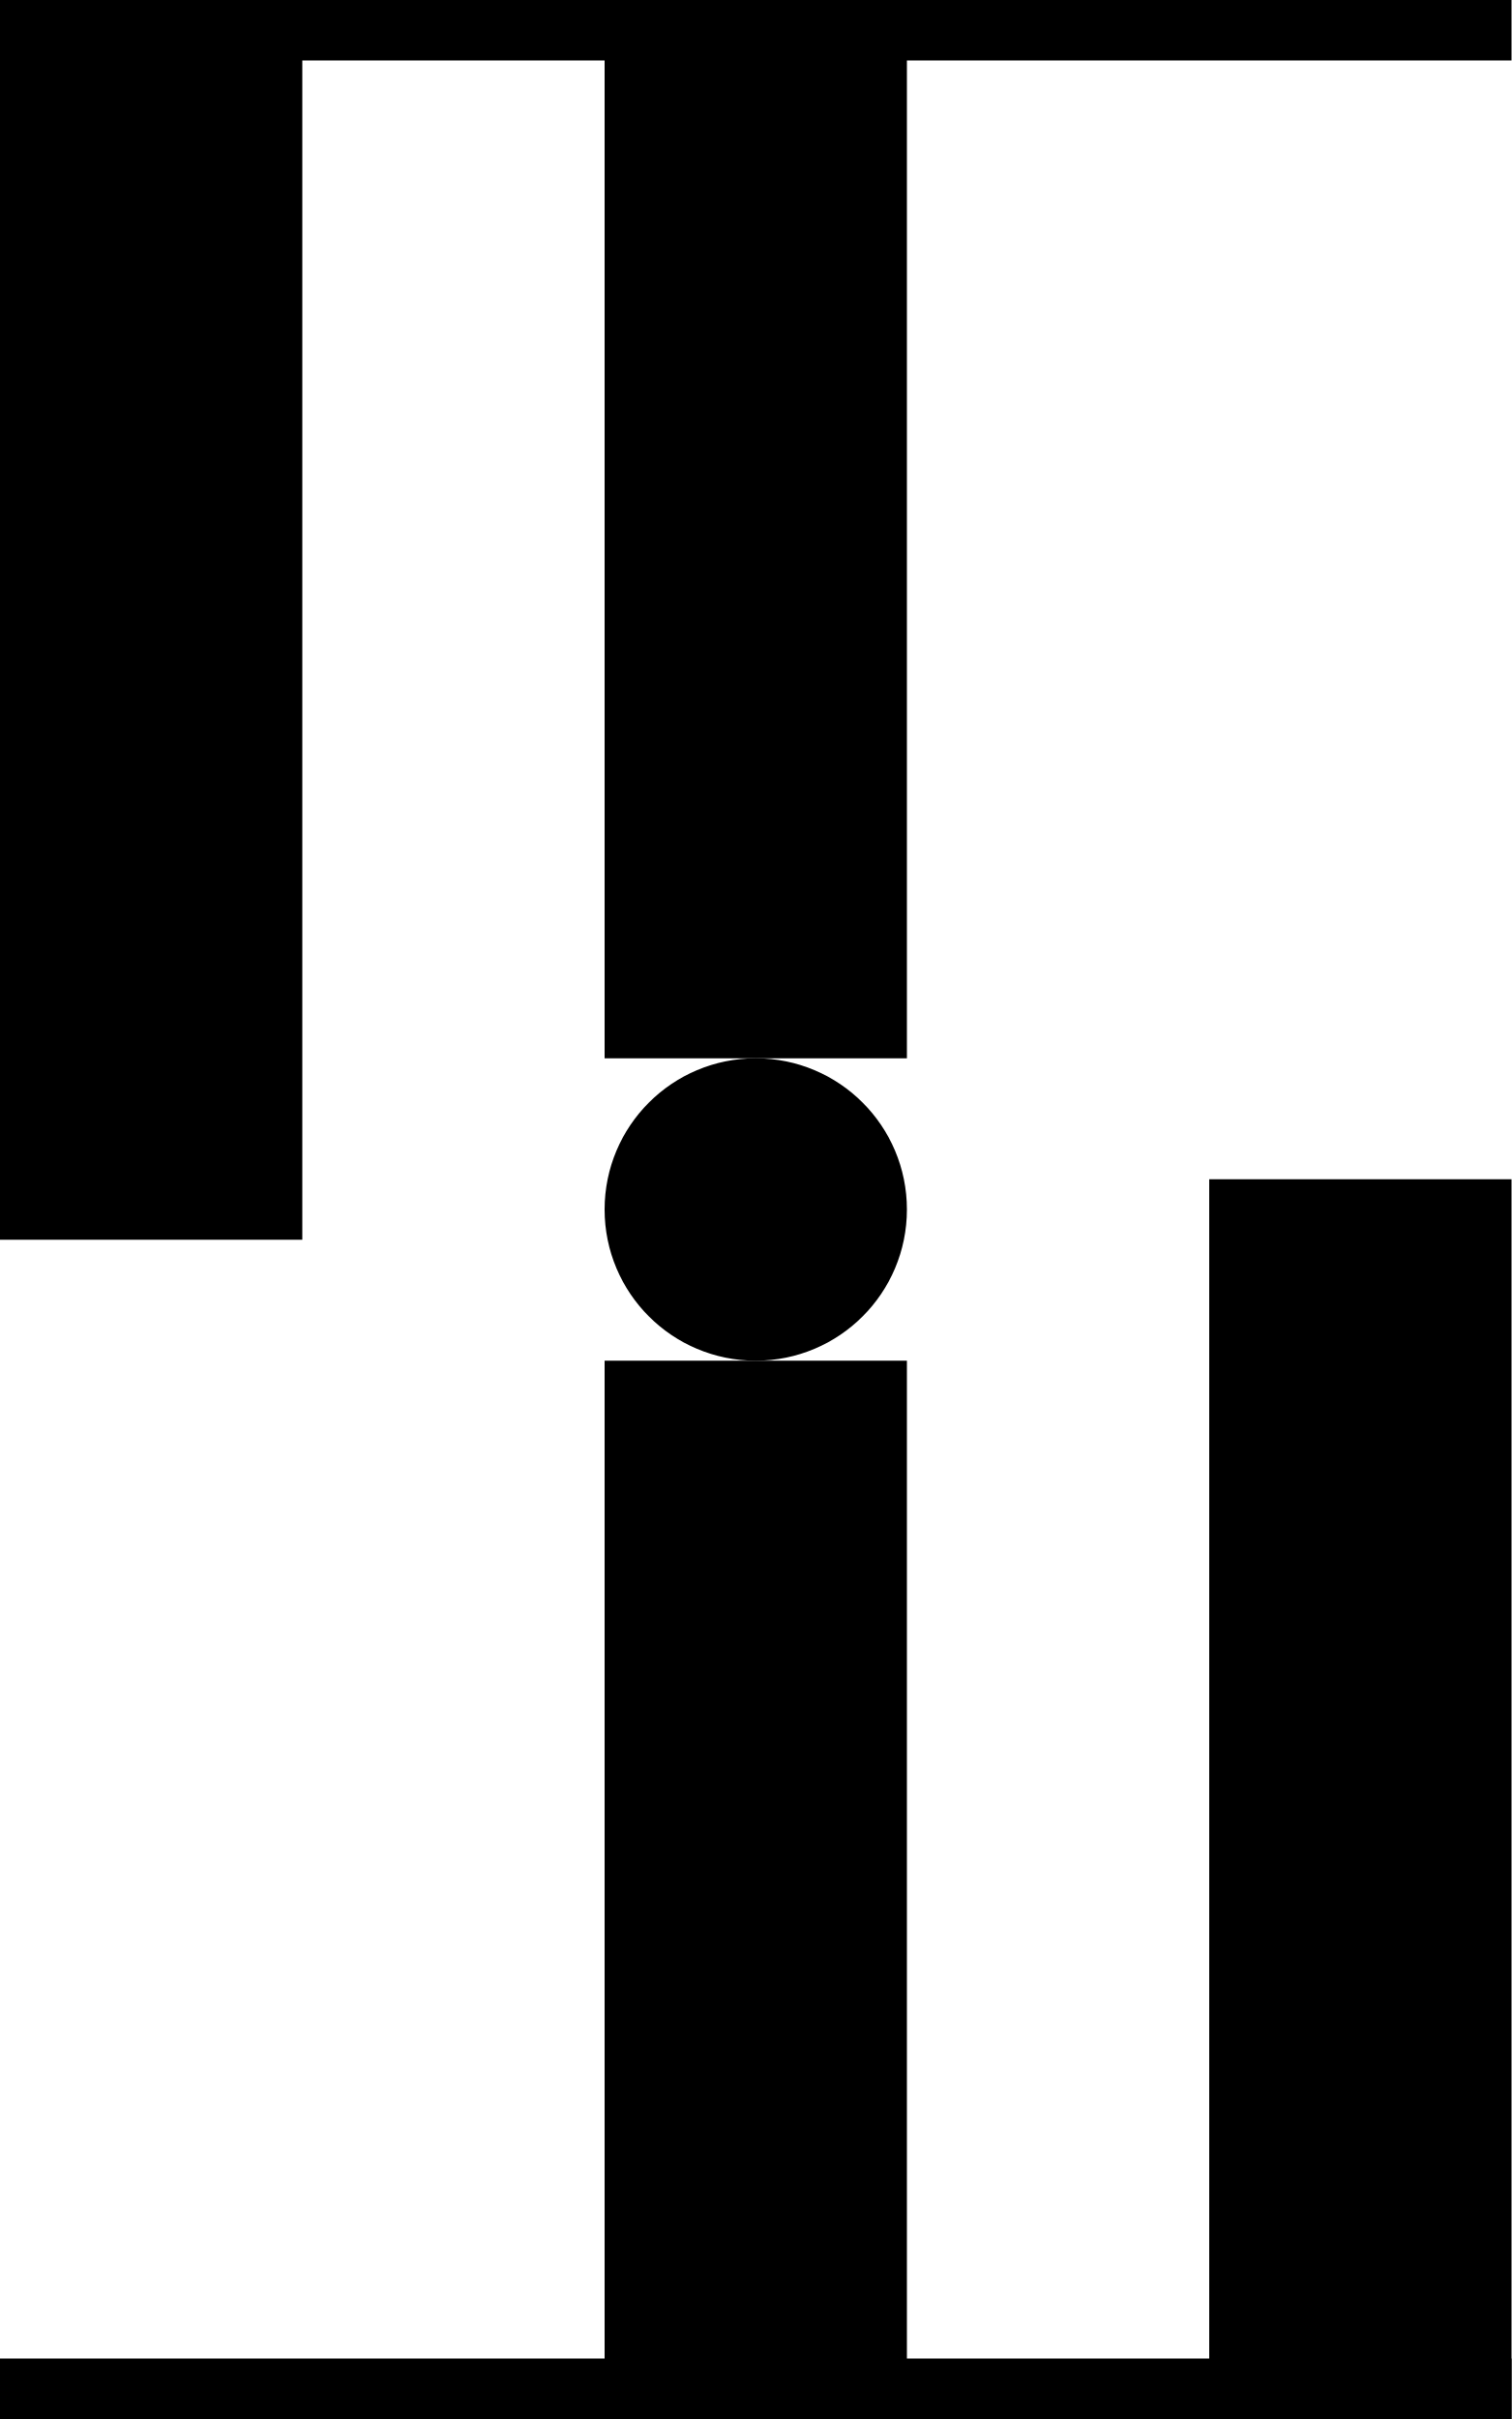
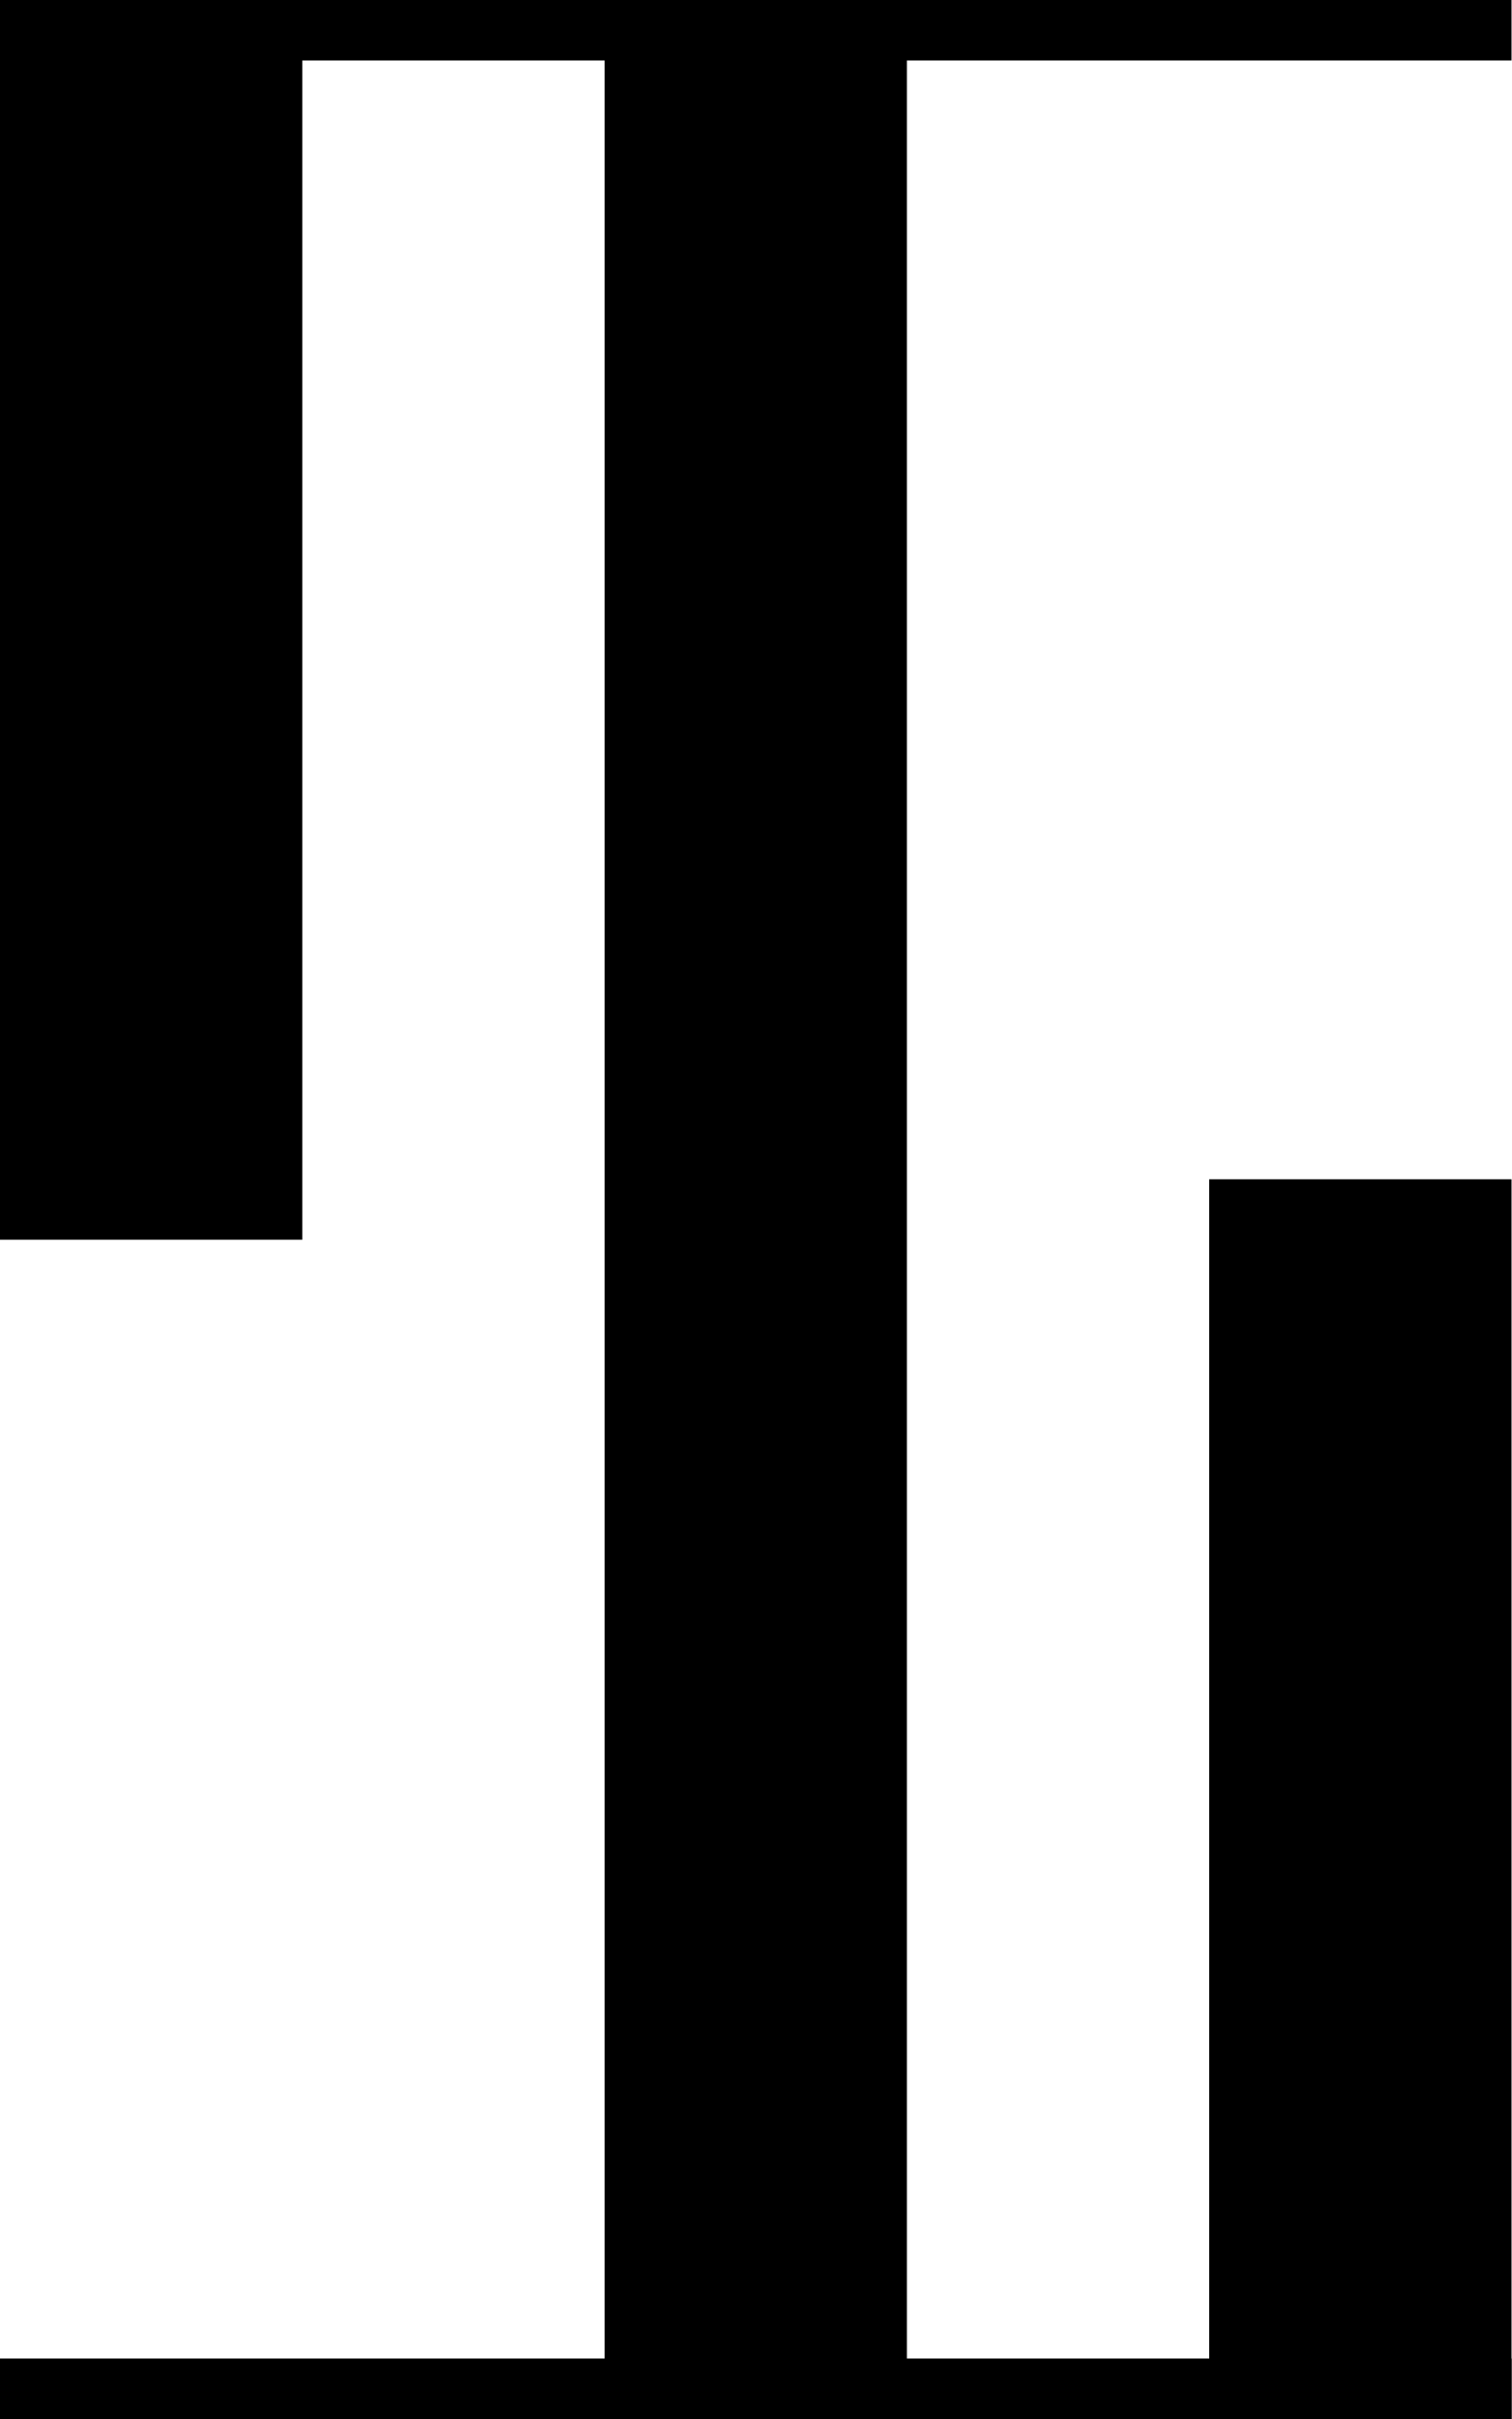
- <svg xmlns="http://www.w3.org/2000/svg" version="1.1" id="图层_1" x="0px" y="0px" viewBox="0 0 500 800" style="enable-background:new 0 0 500 800;" xml:space="preserve">
+ <svg xmlns="http://www.w3.org/2000/svg" id="_图层_1" data-name="图层 1" viewBox="0 0 500 800">
  <g>
-     <rect x="0.5" y="0.5" width="99" height="409" />
-     <path d="M99,1v408H1V1H99 M100,0H0v410h100V0L100,0z" />
+     <rect x=".5" y=".5" width="99" height="409" />
+     <path d="M99,1v408H1V1h98M100,0H0v410h100V0h0Z" />
  </g>
  <g>
    <rect x="400.5" y="390.5" width="99" height="409" />
-     <path d="M499,391v408h-98V391H499 M500,390H400v410h100V390L500,390z" />
+     <path d="M499,391v408h-98v-408h98M500,390h-100v410h100v-410h0Z" />
  </g>
  <g>
-     <rect x="0.5" y="780.5" width="499" height="19" />
-     <path d="M499,781v18H1v-18H499 M500,780H0v20h500V780L500,780z" />
+     <rect x=".5" y="780.5" width="499" height="19" />
+     <path d="M499,781v18H1v-18h498M500,780H0v20h500v-20h0Z" />
  </g>
  <g>
-     <rect x="0.5" y="0.5" width="499" height="19" />
-     <path d="M499,1v18H1V1H499 M500,0H0v20h500V0L500,0z" />
+     <rect x=".5" y=".5" width="499" height="19" />
+     <path d="M499,1v18H1V1h498M500,0H0v20h500V0h0Z" />
  </g>
  <g>
-     <path d="M250,449.5c-27.294,0-49.5-22.206-49.5-49.5c0-27.294,22.206-49.5,49.5-49.5c27.294,0,49.5,22.206,49.5,49.5   C299.5,427.294,277.294,449.5,250,449.5z" />
-     <path d="M250,351c27.019,0,49,21.981,49,49s-21.981,49-49,49s-49-21.981-49-49S222.981,351,250,351 M250,350   c-27.614,0-50,22.386-50,50s22.386,50,50,50s50-22.386,50-50S277.614,350,250,350L250,350z" />
-   </g>
-   <g>
-     <rect x="200.5" y="0.5" width="99" height="349" />
-     <path d="M299,1v348h-98V1H299 M300,0H200v350h100V0L300,0z" />
-   </g>
-   <g>
-     <rect x="200.5" y="450.5" width="99" height="349" />
-     <path d="M299,451v348h-98V451H299 M300,450H200v350h100V450L300,450z" />
+     <rect x="200.5" y=".5" width="99" height="799" />
+     <path d="M299,1v798h-98V1h98M300,0h-100v800h100V0h0Z" />
  </g>
</svg>
